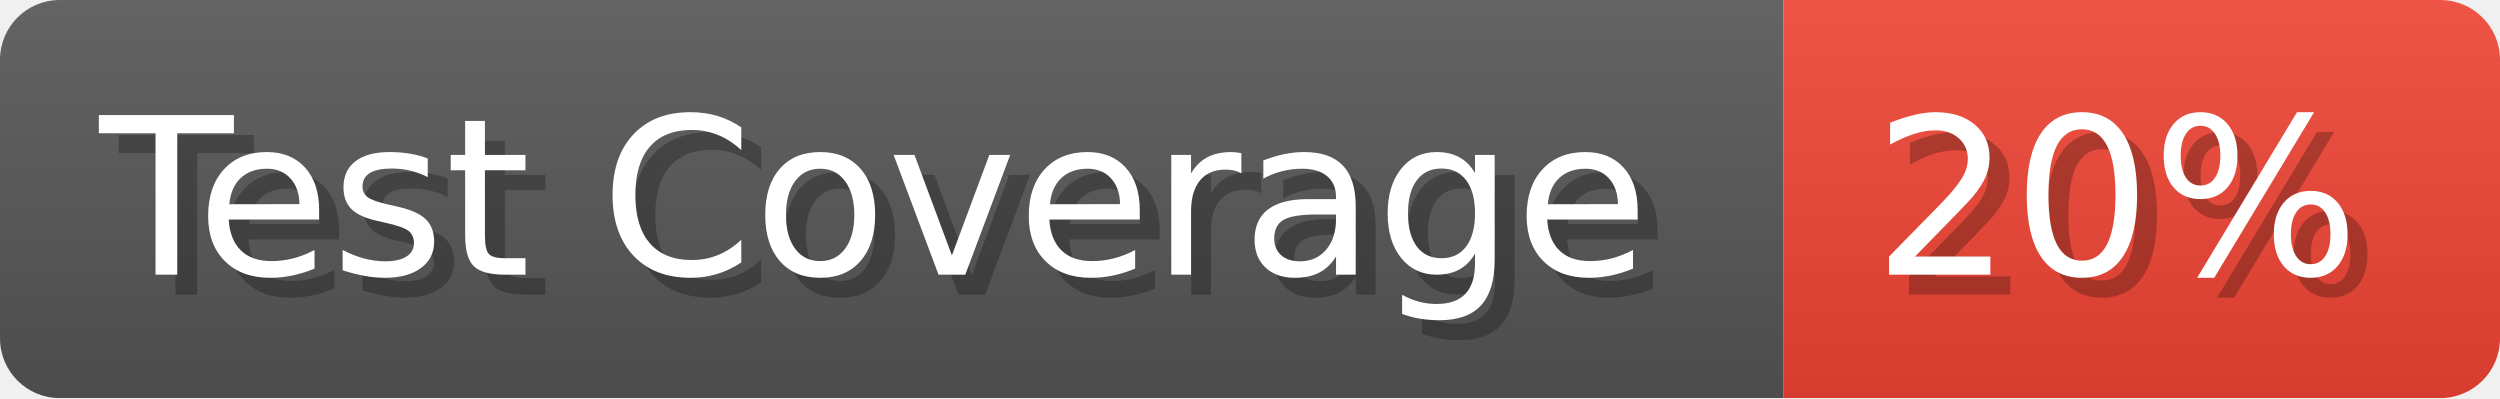
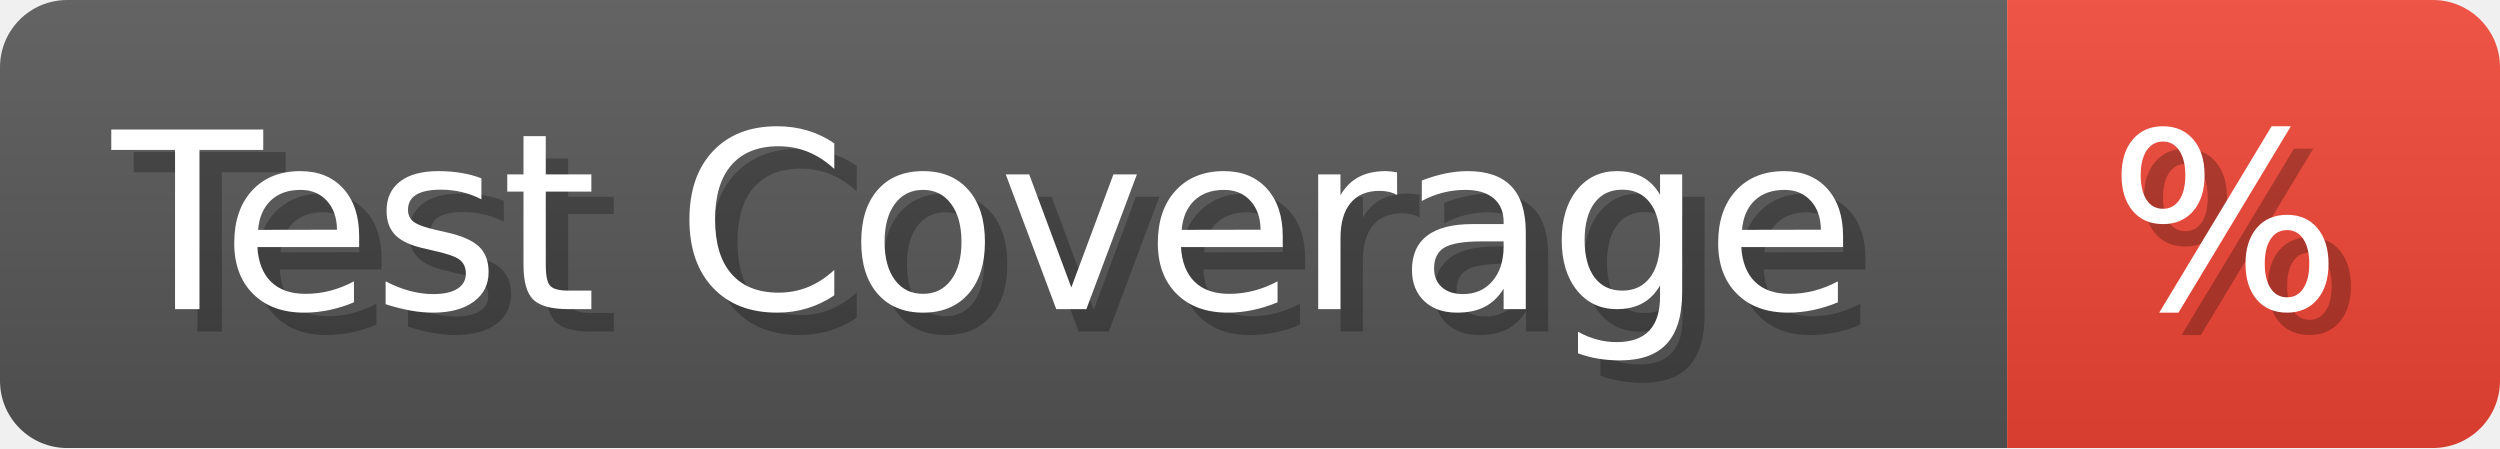
- <svg xmlns="http://www.w3.org/2000/svg" width="125.6" height="20" viewBox="0 0 1256 200" role="img" aria-label="Test Coverage: 20%">
+ <svg xmlns="http://www.w3.org/2000/svg" width="111.6" height="20" viewBox="0 0 1116 200" role="img" aria-label="Test Coverage: %">
  <linearGradient id="a" x2="0" y2="100%">
    <stop offset="0" stop-opacity=".1" stop-color="#EEE" />
    <stop offset="1" stop-opacity=".1" />
  </linearGradient>
  <mask id="m">
-     <rect width="1256" height="200" rx="30" fill="#FFF" />
+     <rect width="1116" height="200" rx="30" fill="#FFF" />
  </mask>
  <g mask="url(#m)">
    <rect width="896" height="200" fill="#555" />
-     <rect width="360" height="200" fill="#E43" x="896" />
-     <rect width="1256" height="200" fill="url(#a)" />
+     <rect width="220" height="200" fill="#E43" x="896" />
+     <rect width="1116" height="200" fill="url(#a)" />
  </g>
  <g aria-hidden="true" fill="#fff" text-anchor="start" font-family="Verdana,DejaVu Sans,sans-serif" font-size="110">
    <text x="60" y="148" textLength="796" fill="#000" opacity="0.25">Test Coverage</text>
    <text x="50" y="138" textLength="796">Test Coverage</text>
-     <text x="951" y="148" textLength="260" fill="#000" opacity="0.25">20%</text>
-     <text x="941" y="138" textLength="260">20%</text>
+     <text x="951" y="148" textLength="120" fill="#000" opacity="0.25">%</text>
+     <text x="941" y="138" textLength="120">%</text>
  </g>
</svg>
